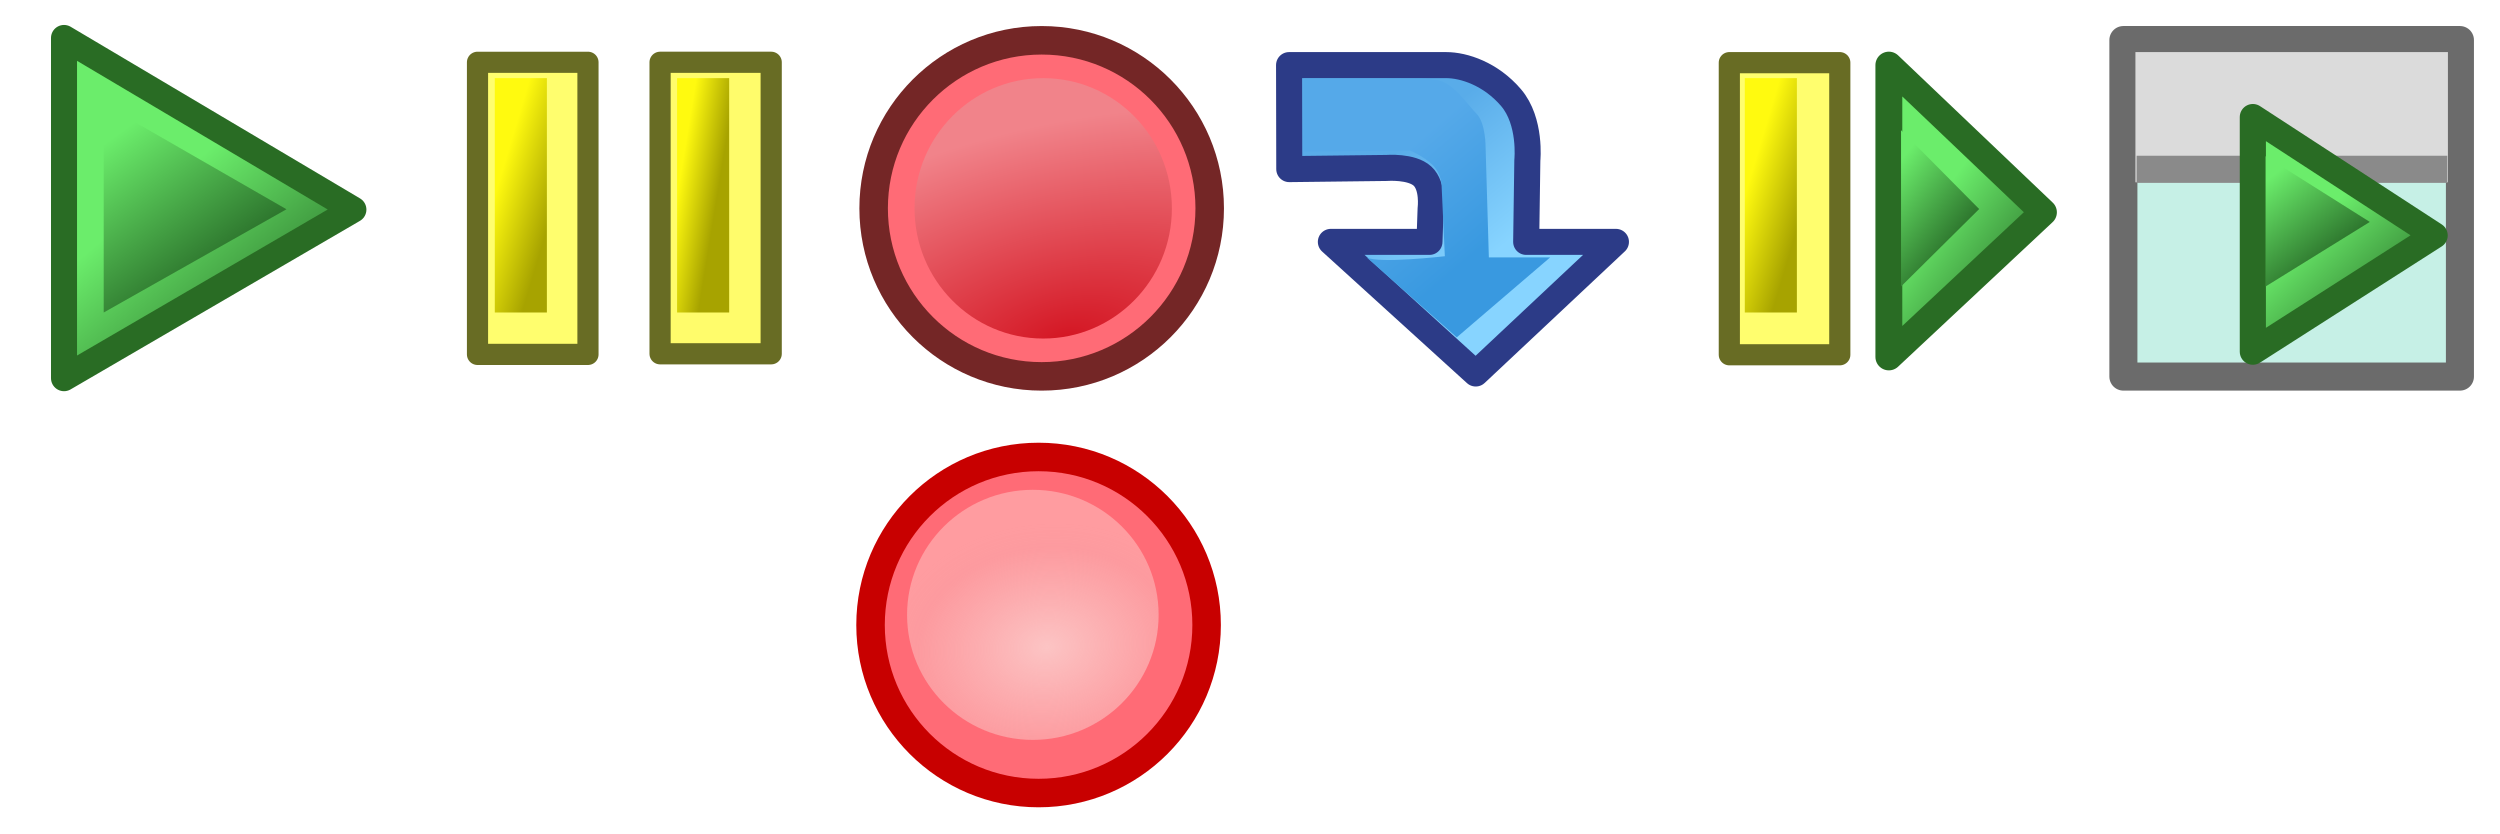
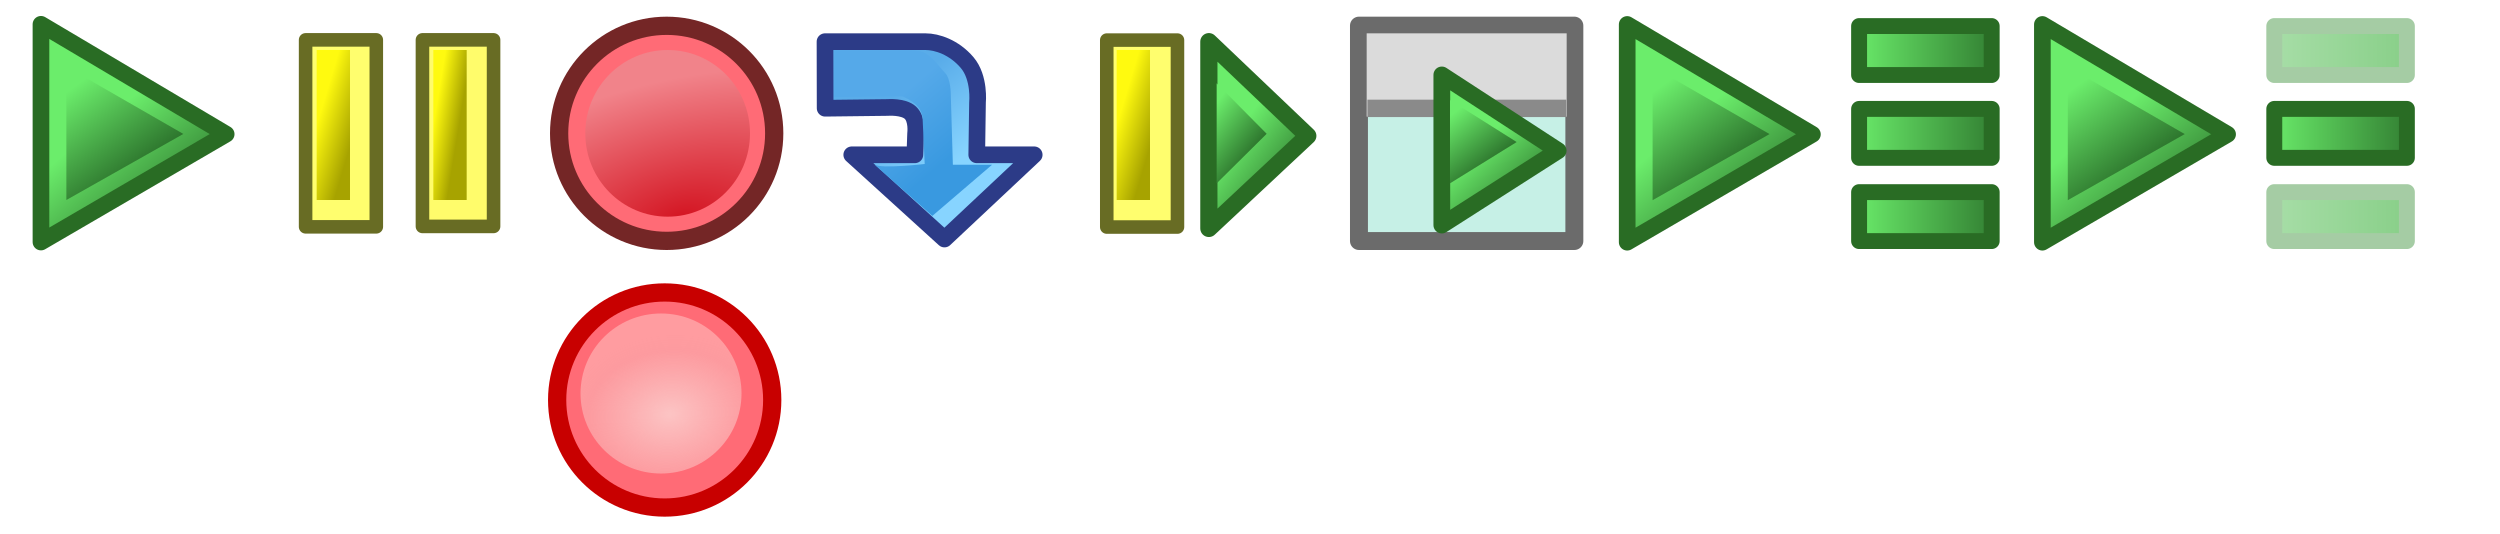
- <svg xmlns="http://www.w3.org/2000/svg" xmlns:xlink="http://www.w3.org/1999/xlink" width="96" height="32" id="svg3089" version="1.0">
+ <svg xmlns="http://www.w3.org/2000/svg" xmlns:xlink="http://www.w3.org/1999/xlink" width="150" height="32" id="svg3089" version="1.0">
  <defs id="defs3091">
+     <linearGradient id="linearGradient2958">
+       <stop style="stop-color:#a8dea8;stop-opacity:1;" offset="0" id="stop2960" />
+       <stop style="stop-color:#84cd84;stop-opacity:1;" offset="1" id="stop2962" />
+     </linearGradient>
    <linearGradient id="linearGradient6110">
      <stop id="stop6112" offset="0" style="stop-color:#fcc4c4;stop-opacity:1;" />
      <stop style="stop-color:#fbbbbb;stop-opacity:0.592;" offset="0.795" id="stop2597" />
      <stop id="stop6114" offset="1" style="stop-color:#ffb6b6;stop-opacity:0.653;" />
    </linearGradient>
    <linearGradient id="linearGradient6096">
      <stop style="stop-color:#960808;stop-opacity:1;" offset="0" id="stop6098" />
      <stop style="stop-color:#d94646;stop-opacity:1;" offset="1" id="stop6100" />
    </linearGradient>
    <linearGradient id="linearGradient6080">
      <stop id="stop6082" offset="0" style="stop-color:#fff6f6;stop-opacity:1;" />
      <stop id="stop6084" offset="1" style="stop-color:#e72733;stop-opacity:1;" />
    </linearGradient>
    <linearGradient id="linearGradient6072">
      <stop style="stop-color:#ff6374;stop-opacity:0.653;" offset="0" id="stop6074" />
      <stop style="stop-color:#ffb7bf;stop-opacity:1;" offset="1" id="stop6076" />
    </linearGradient>
    <linearGradient id="linearGradient6060">
      <stop style="stop-color:#f67785;stop-opacity:1;" offset="0" id="stop6062" />
      <stop style="stop-color:#ffb7bf;stop-opacity:0;" offset="1" id="stop6064" />
    </linearGradient>
    <linearGradient id="linearGradient6050">
      <stop style="stop-color:#ff0a23;stop-opacity:1;" offset="0" id="stop6052" />
      <stop style="stop-color:#ff1a33;stop-opacity:0.582;" offset="1" id="stop6054" />
    </linearGradient>
    <linearGradient id="linearGradient5105">
      <stop id="stop5107" offset="0" style="stop-color:#59ace9;stop-opacity:1;" />
      <stop id="stop5109" offset="1" style="stop-color:#87d4ff;stop-opacity:1;" />
    </linearGradient>
    <linearGradient id="linearGradient5099">
      <stop id="stop5101" offset="0" style="stop-color:#39d7ff;stop-opacity:0.357;" />
      <stop id="stop5103" offset="1" style="stop-color:#007c9c;stop-opacity:0.306;" />
    </linearGradient>
    <linearGradient id="linearGradient3309">
      <stop style="stop-color:#55a9e9;stop-opacity:1;" offset="0" id="stop3311" />
      <stop style="stop-color:#3999e0;stop-opacity:1;" offset="1" id="stop3313" />
    </linearGradient>
    <linearGradient id="linearGradient3292">
      <stop style="stop-color:#d41623;stop-opacity:1;" offset="0" id="stop3294" />
      <stop style="stop-color:#f1838a;stop-opacity:1;" offset="1" id="stop3296" />
    </linearGradient>
    <linearGradient id="linearGradient3262">
      <stop style="stop-color:#fffa0f;stop-opacity:1;" offset="0" id="stop3264" />
      <stop style="stop-color:#a7a300;stop-opacity:1;" offset="1" id="stop3266" />
    </linearGradient>
    <linearGradient id="linearGradient3188">
      <stop style="stop-color:#6dff6d;stop-opacity:1;" offset="0" id="stop3190" />
      <stop style="stop-color:#002a00;stop-opacity:1;" offset="1" id="stop3192" />
    </linearGradient>
    <linearGradient id="linearGradient3153">
      <stop style="stop-color:#a7ffa9;stop-opacity:1;" offset="0" id="stop3155" />
      <stop style="stop-color:#76d276;stop-opacity:1;" offset="1" id="stop3157" />
    </linearGradient>
    <linearGradient id="linearGradient3142">
      <stop style="stop-color:#000000;stop-opacity:1;" offset="0" id="stop3144" />
      <stop style="stop-color:#000000;stop-opacity:0;" offset="1" id="stop3146" />
    </linearGradient>
    <linearGradient id="linearGradient3110">
      <stop id="stop3112" offset="0" style="stop-color:#6bed6b;stop-opacity:1;" />
      <stop id="stop3114" offset="1" style="stop-color:#2b712b;stop-opacity:1;" />
    </linearGradient>
    <linearGradient xlink:href="#linearGradient3110" id="linearGradient3108" x1="9.591" y1="8.588" x2="21.142" y2="22.876" gradientUnits="userSpaceOnUse" gradientTransform="matrix(0.65768,0,0,0.583572,-0.93651,1.35022)" />
    <linearGradient xlink:href="#linearGradient3110" id="linearGradient3140" gradientUnits="userSpaceOnUse" gradientTransform="matrix(0.373948,0,0,0.333332,0.409099,2.666665)" x1="9.591" y1="8.588" x2="21.142" y2="22.876" />
    <linearGradient xlink:href="#linearGradient3142" id="linearGradient3148" x1="5" y1="10.687" x2="17.962" y2="10.687" gradientUnits="userSpaceOnUse" gradientTransform="translate(-1.53582,1.000001)" />
    <linearGradient xlink:href="#linearGradient3153" id="linearGradient3165" x1="5" y1="10.687" x2="17.962" y2="10.687" gradientUnits="userSpaceOnUse" gradientTransform="translate(-1.53582,1.000001)" />
    <linearGradient xlink:href="#linearGradient3110" id="linearGradient3168" gradientUnits="userSpaceOnUse" gradientTransform="matrix(0.900318,0,0,0.932776,-2.322271,-1.978621)" x1="6.34" y1="12.473" x2="11.481" y2="18.804" />
    <linearGradient xlink:href="#linearGradient3262" id="linearGradient3268" x1="18" y1="7.5" x2="21" y2="8.84" gradientUnits="userSpaceOnUse" gradientTransform="matrix(0.666667,0,0,1,7,3e-7)" />
    <linearGradient xlink:href="#linearGradient3262" id="linearGradient3276" gradientUnits="userSpaceOnUse" gradientTransform="matrix(0.666667,0,0,1,14,3e-7)" x1="18" y1="7.5" x2="20.196" y2="8.036" />
    <linearGradient xlink:href="#linearGradient3309" id="linearGradient5093" x1="51.233" y1="7.421" x2="54.649" y2="11.618" gradientUnits="userSpaceOnUse" gradientTransform="matrix(0.851668,0,0,0.895707,9.021056,0.249576)" />
    <linearGradient xlink:href="#linearGradient5105" id="linearGradient5097" gradientUnits="userSpaceOnUse" x1="51.233" y1="7.421" x2="54.649" y2="11.618" gradientTransform="translate(0.267913,0.106968)" />
    <radialGradient xlink:href="#linearGradient6050" id="radialGradient6056" cx="23.793" cy="23.166" fx="23.793" fy="23.166" r="6.983" gradientUnits="userSpaceOnUse" gradientTransform="matrix(0.979962,1.128498,-1.000001,0.868381,24.06792,-21.06752)" />
    <radialGradient xlink:href="#linearGradient6080" id="radialGradient6086" cx="35.364" cy="0.283" fx="35.364" fy="0.283" r="3.483" gradientTransform="matrix(0.740842,-0.849508,0.848187,1.384626,8.925126,29.93342)" gradientUnits="userSpaceOnUse" />
    <radialGradient xlink:href="#linearGradient6080" id="radialGradient6094" cx="41.201" cy="8.589" fx="41.201" fy="8.589" r="6.394" gradientUnits="userSpaceOnUse" gradientTransform="matrix(0.633945,0.680987,-0.649163,0.604322,20.62513,-24.65973)" />
    <linearGradient xlink:href="#linearGradient6096" id="linearGradient6102" x1="34.775" y1="2.194" x2="45.222" y2="12.942" gradientUnits="userSpaceOnUse" />
    <linearGradient xlink:href="#linearGradient3262" id="linearGradient6122" gradientUnits="userSpaceOnUse" gradientTransform="matrix(0.666667,0,0,1,55,-6.167603e-8)" x1="18" y1="7.5" x2="21" y2="8.84" />
    <linearGradient xlink:href="#linearGradient3110" id="linearGradient6128" gradientUnits="userSpaceOnUse" gradientTransform="matrix(0.480877,0,0,0.800131,69.97909,-0.448087)" x1="6.34" y1="12.473" x2="11.481" y2="18.804" />
    <linearGradient xlink:href="#linearGradient3110" id="linearGradient6130" gradientUnits="userSpaceOnUse" gradientTransform="matrix(0.15986,0,0,0.249999,71.47247,4)" x1="9.591" y1="8.588" x2="21.142" y2="22.876" />
    <linearGradient xlink:href="#linearGradient3110" id="linearGradient6144" gradientUnits="userSpaceOnUse" gradientTransform="matrix(0.56573,0,0,0.643321,83.50504,2.1246)" x1="6.34" y1="12.473" x2="11.481" y2="18.804" />
    <linearGradient xlink:href="#linearGradient3110" id="linearGradient6154" gradientUnits="userSpaceOnUse" gradientTransform="matrix(0.213147,0,0,0.208333,84.96329,5.166666)" x1="9.591" y1="8.588" x2="21.142" y2="22.876" />
    <radialGradient xlink:href="#linearGradient3292" id="radialGradient6160" cx="35.795" cy="2.88" fx="35.795" fy="2.88" r="3.483" gradientTransform="matrix(3.292358,-1.076985,0.386501,2.211732,-82.97674,37.28568)" gradientUnits="userSpaceOnUse" />
    <radialGradient xlink:href="#linearGradient6110" id="radialGradient2595" cx="35.364" cy="0.283" fx="35.364" fy="0.283" r="3.483" gradientTransform="matrix(0.850736,-9.153804e-6,6.76507e-6,1.176923,5.278606,-4.968072e-2)" gradientUnits="userSpaceOnUse" />
    <radialGradient xlink:href="#linearGradient6110" id="radialGradient2601" gradientUnits="userSpaceOnUse" gradientTransform="matrix(2.944487,-3.256397e-6,2.842559e-6,2.042307,-68.76491,-0.294473)" cx="35.364" cy="0.283" fx="35.364" fy="0.283" r="3.483" />
    <radialGradient xlink:href="#linearGradient6110" id="radialGradient2608" gradientUnits="userSpaceOnUse" gradientTransform="matrix(1.289342,-0.178411,9.751104e-2,1.366638,-10.63547,6.136833)" cx="35.874" cy="1.309" fx="35.874" fy="1.309" r="3.483" />
+     <linearGradient xlink:href="#linearGradient3110" id="linearGradient4283" x1="98.134" y1="3.804" x2="109.932" y2="3.804" gradientUnits="userSpaceOnUse" gradientTransform="matrix(0.906508,0,0,1.23153,27.4395,17.69465)" />
+     <linearGradient xlink:href="#linearGradient3110" id="linearGradient4317" gradientUnits="userSpaceOnUse" gradientTransform="matrix(0.906508,0,0,1.23153,27.43843,22.5412)" x1="98.134" y1="3.804" x2="109.932" y2="3.804" />
+     <linearGradient xlink:href="#linearGradient3110" id="linearGradient4321" gradientUnits="userSpaceOnUse" gradientTransform="matrix(0.815849,0,0,1.250317,31.11179,-1.660721)" x1="98.134" y1="3.804" x2="109.932" y2="3.804" />
+     <linearGradient xlink:href="#linearGradient3110" id="linearGradient4329" gradientUnits="userSpaceOnUse" gradientTransform="matrix(0.906508,0,0,1.23153,68.15187,3.395691)" x1="98.134" y1="3.804" x2="109.932" y2="3.804" />
+     <linearGradient xlink:href="#linearGradient3110" id="linearGradient4331" gradientUnits="userSpaceOnUse" gradientTransform="matrix(0.906508,0,0,1.23153,68.1508,8.242239)" x1="98.134" y1="3.804" x2="109.932" y2="3.804" />
+     <linearGradient xlink:href="#linearGradient3110" id="linearGradient4333" gradientUnits="userSpaceOnUse" gradientTransform="matrix(0.906508,0,0,1.23153,68.1508,-1.570261)" x1="98.134" y1="3.804" x2="109.932" y2="3.804" />
+     <linearGradient xlink:href="#linearGradient3110" id="linearGradient1982" gradientUnits="userSpaceOnUse" gradientTransform="matrix(0.900318,0,0,0.932776,92.85102,-1.968919)" x1="6.34" y1="12.473" x2="11.481" y2="18.804" />
+     <linearGradient xlink:href="#linearGradient3110" id="linearGradient1984" gradientUnits="userSpaceOnUse" gradientTransform="matrix(0.373948,0,0,0.333332,95.58239,2.676361)" x1="9.591" y1="8.588" x2="21.142" y2="22.876" />
+     <linearGradient xlink:href="#linearGradient3110" id="linearGradient2892" gradientUnits="userSpaceOnUse" gradientTransform="matrix(0.906508,0,0,1.23153,21.11319,3.424378)" x1="98.134" y1="3.804" x2="109.932" y2="3.804" />
+     <linearGradient xlink:href="#linearGradient3110" id="linearGradient2896" gradientUnits="userSpaceOnUse" gradientTransform="matrix(0.906508,0,0,1.23153,21.11319,8.197349)" x1="98.134" y1="3.804" x2="109.932" y2="3.804" />
+     <linearGradient xlink:href="#linearGradient3110" id="linearGradient2900" gradientUnits="userSpaceOnUse" gradientTransform="matrix(0.820159,0,0,1.249394,29.69377,3.268944)" x1="98.134" y1="3.804" x2="109.932" y2="3.804" />
+     <linearGradient xlink:href="#linearGradient3110" id="linearGradient2904" gradientUnits="userSpaceOnUse" gradientTransform="matrix(0.837407,0,0,1.245731,27.9092,8.320827)" x1="98.134" y1="3.804" x2="109.932" y2="3.804" />
+     <linearGradient xlink:href="#linearGradient3110" id="linearGradient2908" gradientUnits="userSpaceOnUse" gradientTransform="matrix(0.815849,0,0,1.250317,31.11201,3.309673)" x1="98.134" y1="3.804" x2="109.932" y2="3.804" />
+     <linearGradient xlink:href="#linearGradient3110" id="linearGradient2912" gradientUnits="userSpaceOnUse" gradientTransform="matrix(0.815849,0,0,1.250317,31.11202,8.303615)" x1="98.134" y1="3.804" x2="109.932" y2="3.804" />
+     <linearGradient xlink:href="#linearGradient3110" id="linearGradient2916" gradientUnits="userSpaceOnUse" gradientTransform="matrix(0.815849,0,0,1.250317,33.58845,-6.442891)" x1="98.134" y1="3.804" x2="109.932" y2="3.804" />
+     <linearGradient xlink:href="#linearGradient2958" id="linearGradient2948" gradientUnits="userSpaceOnUse" gradientTransform="matrix(0.815849,0,0,1.250317,56.02298,-1.66082)" x1="98.134" y1="3.804" x2="109.932" y2="3.804" />
+     <linearGradient xlink:href="#linearGradient3110" id="linearGradient2950" gradientUnits="userSpaceOnUse" gradientTransform="matrix(0.900318,0,0,0.932776,117.7622,-1.969018)" x1="6.34" y1="12.473" x2="11.481" y2="18.804" />
+     <linearGradient xlink:href="#linearGradient3110" id="linearGradient2952" gradientUnits="userSpaceOnUse" gradientTransform="matrix(0.373948,0,0,0.333332,120.4935,2.676262)" x1="9.591" y1="8.588" x2="21.142" y2="22.876" />
+     <linearGradient xlink:href="#linearGradient3110" id="linearGradient2954" gradientUnits="userSpaceOnUse" gradientTransform="matrix(0.815849,0,0,1.250317,56.0232,3.309574)" x1="98.134" y1="3.804" x2="109.932" y2="3.804" />
+     <linearGradient xlink:href="#linearGradient2958" id="linearGradient2956" gradientUnits="userSpaceOnUse" gradientTransform="matrix(0.815849,0,0,1.250317,56.02321,8.303516)" x1="98.134" y1="3.804" x2="109.932" y2="3.804" />
  </defs>
  <g id="layer1">
    <path style="fill:url(#linearGradient3168);fill-opacity:1;fill-rule:evenodd;stroke:#296c24;stroke-width:1;stroke-linecap:butt;stroke-linejoin:round;stroke-miterlimit:4;stroke-dasharray:none;stroke-opacity:1" d="M 2.458,1.458 L 2.458,14.522 L 13.57,8.049 L 2.458,1.458 z " id="path3099" />
    <path style="fill:url(#linearGradient3140);fill-opacity:1;fill-rule:evenodd;stroke:none;stroke-width:0.523;stroke-linecap:butt;stroke-linejoin:miter;stroke-miterlimit:4;stroke-dasharray:none;stroke-opacity:1" d="M 3.982,4 L 3.982,12 L 11,8.036 L 3.982,4 z " id="path3138" />
    <rect style="fill:#fffe6e;fill-opacity:1;stroke:#686c24;stroke-width:0.813;stroke-linecap:butt;stroke-linejoin:round;stroke-miterlimit:4;stroke-dasharray:none;stroke-opacity:1" id="rect3250" width="4.242" height="11.217" x="18.336" y="2.392" />
    <rect style="fill:url(#linearGradient3268);fill-opacity:1;stroke:none;stroke-width:1;stroke-linecap:butt;stroke-linejoin:miter;stroke-miterlimit:4;stroke-dasharray:none;stroke-opacity:1" id="rect3252" width="2" height="9" x="19" y="3" />
    <rect style="fill:#fffc6b;fill-opacity:1;stroke:#686c24;stroke-width:0.814;stroke-linecap:butt;stroke-linejoin:round;stroke-miterlimit:4;stroke-dasharray:none;stroke-opacity:1" id="rect3272" width="4.267" height="11.193" x="25.347" y="2.392" />
    <rect style="fill:url(#linearGradient3276);fill-opacity:1;stroke:none;stroke-width:1;stroke-linecap:butt;stroke-linejoin:miter;stroke-miterlimit:4;stroke-dasharray:none;stroke-opacity:1" id="rect3274" width="2" height="9" x="26" y="3" />
    <path style="fill:#ff6b76;fill-opacity:1;stroke:#742626;stroke-width:1;stroke-linecap:butt;stroke-linejoin:miter;stroke-miterlimit:4;stroke-dasharray:none;stroke-opacity:1" id="path3278" d="M 47.063 8.588 A 5.894 5.894 0 1 1  35.275,8.588 A 5.894 5.894 0 1 1  47.063 8.588 z" transform="matrix(1.094774,0,0,1.094774,-5.07053,-1.401735)" />
-     <path style="fill:url(#radialGradient6160);fill-opacity:1.0;stroke:none;stroke-width:1;stroke-linecap:butt;stroke-linejoin:miter;stroke-miterlimit:4;stroke-dasharray:none;stroke-opacity:1" id="path3280" d="M 38.847 0.283 A 3.483 4.822 0 1 1  31.881,0.283 A 3.483 4.822 0 1 1  38.847 0.283 z" transform="matrix(1.418569,0,0,1.036834,-10.10702,7.70696)" />
+     <path style="fill:url(#radialGradient6160);fill-opacity:1;stroke:none;stroke-width:1;stroke-linecap:butt;stroke-linejoin:miter;stroke-miterlimit:4;stroke-dasharray:none;stroke-opacity:1" id="path3280" d="M 38.847 0.283 A 3.483 4.822 0 1 1  31.881,0.283 A 3.483 4.822 0 1 1  38.847 0.283 z" transform="matrix(1.418569,0,0,1.036834,-10.10702,7.70696)" />
    <path id="path5095" d="M 49.5,2.5 C 56.442,2.5 54.844,2.5 55.531,2.5 C 56.217,2.5 57.245,2.837 58.025,3.75 C 58.805,4.664 58.65,6.153 58.65,6.153 L 58.605,9.288 L 62.052,9.288 L 56.668,14.342 L 51.105,9.288 L 54.891,9.288 L 54.936,8.003 C 54.936,8.003 55.045,7.15 54.623,6.762 C 54.201,6.373 53.249,6.449 53.249,6.449 L 49.508,6.494 L 49.5,2.5 z " style="opacity:1;fill:url(#linearGradient5097);fill-opacity:1;fill-rule:evenodd;stroke:#2c3b87;stroke-width:1px;stroke-linecap:butt;stroke-linejoin:round;stroke-opacity:1" />
    <path style="opacity:1;fill:url(#linearGradient5093);fill-opacity:1;fill-rule:evenodd;stroke:none;stroke-width:1px;stroke-linecap:butt;stroke-linejoin:miter;stroke-opacity:1" d="M 50.062,3.018 C 55.974,3.018 54.521,3.024 55.104,3.063 C 55.778,3.107 56.37,4.043 56.693,4.361 C 57.057,4.721 57.047,5.665 57.047,5.665 L 57.172,9.884 L 59.526,9.884 L 55.939,12.955 L 52.48,9.884 C 52.918,10.134 55.482,9.839 55.482,9.839 L 55.357,7.126 C 55.357,7.126 55.36,6.675 55.001,6.327 C 54.642,5.979 54.143,5.779 54.143,5.779 L 50.056,5.824 L 50.062,3.018 z " id="path5069" />
    <path style="fill:#ff6b76;fill-opacity:1;stroke:#c80000;stroke-width:1;stroke-linecap:butt;stroke-linejoin:miter;stroke-miterlimit:4;stroke-dasharray:none;stroke-opacity:1" id="path6104" d="M 47.063 8.588 A 5.894 5.894 0 1 1  35.275,8.588 A 5.894 5.894 0 1 1  47.063 8.588 z" transform="matrix(1.094774,0,0,1.094774,-5.189271,14.59826)" />
    <path style="fill:url(#radialGradient2608);fill-opacity:1;stroke:none;stroke-width:1;stroke-linecap:butt;stroke-linejoin:miter;stroke-miterlimit:4;stroke-dasharray:none;stroke-opacity:1" id="path6106" d="M 38.847 0.283 A 3.483 4.822 0 1 1  31.881,0.283 A 3.483 4.822 0 1 1  38.847 0.283 z" transform="matrix(1.386655,0,0,0.995729,-9.376205,23.32841)" />
    <rect style="fill:#fffe6e;fill-opacity:1;stroke:#686c24;stroke-width:0.813;stroke-linecap:butt;stroke-linejoin:round;stroke-miterlimit:4;stroke-dasharray:none;stroke-opacity:1" id="rect6118" width="4.242" height="11.217" x="66.406" y="2.406" />
    <rect style="fill:url(#linearGradient6122);fill-opacity:1;stroke:none;stroke-width:1;stroke-linecap:butt;stroke-linejoin:miter;stroke-miterlimit:4;stroke-dasharray:none;stroke-opacity:1" id="rect6120" width="2" height="9" x="67" y="3" />
    <path style="fill:url(#linearGradient6128);fill-opacity:1;fill-rule:evenodd;stroke:#296c24;stroke-width:1.032;stroke-linecap:butt;stroke-linejoin:round;stroke-miterlimit:4;stroke-dasharray:none;stroke-opacity:1" d="M 72.532,2.5 L 72.532,13.706 L 78.468,8.153 L 72.532,2.5 z " id="path6124" />
    <path style="fill:url(#linearGradient6130);fill-opacity:1;fill-rule:evenodd;stroke:none;stroke-width:0.523;stroke-linecap:butt;stroke-linejoin:miter;stroke-miterlimit:4;stroke-dasharray:none;stroke-opacity:1" d="M 73,5 L 73,11 L 76,8.027 L 73,5 z " id="path6126" />
    <rect style="opacity:1;fill:#c6f0e6;fill-opacity:1;stroke:#6b6b6b;stroke-width:1.077;stroke-linecap:butt;stroke-linejoin:round;stroke-miterlimit:4;stroke-dasharray:none;stroke-opacity:1" id="rect6132" width="12.923" height="12.923" x="81.538" y="1.538" />
    <rect style="opacity:1;fill:#dbdbdb;fill-opacity:1;stroke:none;stroke-width:0.961;stroke-linecap:butt;stroke-linejoin:round;stroke-miterlimit:4;stroke-dasharray:none;stroke-opacity:1" id="rect6148" width="12" height="5" x="82" y="2" />
    <path style="fill:none;fill-opacity:0.75;fill-rule:evenodd;stroke:#8a8a8a;stroke-width:1.043;stroke-linecap:square;stroke-linejoin:miter;stroke-miterlimit:4;stroke-dasharray:none;stroke-opacity:1" d="M 82.568,6.501 C 93.455,6.501 93.455,6.501 93.455,6.501" id="path6150" />
    <path style="fill:url(#linearGradient6144);fill-opacity:1;fill-rule:evenodd;stroke:#296c24;stroke-width:1.004;stroke-linecap:butt;stroke-linejoin:round;stroke-miterlimit:4;stroke-dasharray:none;stroke-opacity:1" d="M 86.509,4.495 L 86.509,13.505 L 93.491,9.04 L 86.509,4.495 z " id="path6142" />
    <path style="fill:url(#linearGradient6154);fill-opacity:1;fill-rule:evenodd;stroke:none;stroke-width:0.523;stroke-linecap:butt;stroke-linejoin:miter;stroke-miterlimit:4;stroke-dasharray:none;stroke-opacity:1" d="M 87,6 L 87,11 L 91,8.522 L 87,6 z " id="path6152" />
+     <rect style="fill:url(#linearGradient4321);fill-opacity:1;stroke:#296c24;stroke-width:0.956;stroke-linejoin:round;stroke-miterlimit:4;stroke-dasharray:none;stroke-opacity:1" id="rect4319" width="7.955" height="2.936" x="111.546" y="1.564" rx="0" ry="1.373" />
+     <rect style="fill:url(#linearGradient4329);fill-opacity:1;stroke:#348b2e;stroke-width:1;stroke-miterlimit:4;stroke-dasharray:none;stroke-opacity:1" id="rect4323" width="8.839" height="2.892" x="157.524" y="6.572" rx="0" ry="1.352" />
+     <rect style="fill:url(#linearGradient4331);fill-opacity:1;stroke:#7dd479;stroke-width:1;stroke-miterlimit:4;stroke-dasharray:none;stroke-opacity:1" id="rect4325" width="8.839" height="2.892" x="157.523" y="11.419" rx="0" ry="1.352" />
+     <rect style="fill:url(#linearGradient4333);fill-opacity:1;stroke:#a2df9d;stroke-width:1;stroke-miterlimit:4;stroke-dasharray:none;stroke-opacity:1" id="rect4327" width="8.839" height="2.892" x="157.523" y="1.606" rx="0" ry="1.352" />
+     <path style="fill:url(#linearGradient1982);fill-opacity:1;fill-rule:evenodd;stroke:#296c24;stroke-width:1;stroke-linecap:butt;stroke-linejoin:round;stroke-miterlimit:4;stroke-dasharray:none;stroke-opacity:1" d="M 97.632,1.468 L 97.632,14.532 L 108.744,8.058 L 97.632,1.468 z " id="path1978" />
+     <path style="fill:url(#linearGradient1984);fill-opacity:1;fill-rule:evenodd;stroke:none;stroke-width:0.523;stroke-linecap:butt;stroke-linejoin:miter;stroke-miterlimit:4;stroke-dasharray:none;stroke-opacity:1" d="M 99.156,4.01 L 99.156,12.01 L 106.173,8.045 L 99.156,4.01 z " id="path1980" />
+     <rect style="fill:url(#linearGradient2908);fill-opacity:1;stroke:#296c24;stroke-width:0.956;stroke-linejoin:round;stroke-miterlimit:4;stroke-dasharray:none;stroke-opacity:1" id="rect2906" width="7.955" height="2.936" x="111.546" y="6.535" rx="0" ry="1.373" />
+     <rect style="fill:url(#linearGradient2912);fill-opacity:1;stroke:#296c24;stroke-width:0.956;stroke-linejoin:round;stroke-miterlimit:4;stroke-dasharray:none;stroke-opacity:1" id="rect2910" width="7.955" height="2.936" x="111.546" y="11.528" rx="0" ry="1.373" />
+     <rect style="fill:url(#linearGradient2948);fill-opacity:1.0;stroke:#a5cca4;stroke-width:0.956;stroke-linejoin:round;stroke-miterlimit:4;stroke-dasharray:none;stroke-opacity:1" id="rect2938" width="7.955" height="2.936" x="136.457" y="1.564" rx="0" ry="1.373" />
+     <path style="fill:url(#linearGradient2950);fill-opacity:1;fill-rule:evenodd;stroke:#296c24;stroke-width:1;stroke-linecap:butt;stroke-linejoin:round;stroke-miterlimit:4;stroke-dasharray:none;stroke-opacity:1" d="M 122.543,1.468 L 122.543,14.532 L 133.655,8.058 L 122.543,1.468 z " id="path2940" />
+     <path style="fill:url(#linearGradient2952);fill-opacity:1;fill-rule:evenodd;stroke:none;stroke-width:0.523;stroke-linecap:butt;stroke-linejoin:miter;stroke-miterlimit:4;stroke-dasharray:none;stroke-opacity:1" d="M 124.067,4.01 L 124.067,12.01 L 131.084,8.045 L 124.067,4.01 z " id="path2942" />
+     <rect style="fill:url(#linearGradient2954);fill-opacity:1;stroke:#296c24;stroke-width:0.956;stroke-linejoin:round;stroke-miterlimit:4;stroke-dasharray:none;stroke-opacity:1" id="rect2944" width="7.955" height="2.936" x="136.457" y="6.534" rx="0" ry="1.373" />
+     <rect style="fill:url(#linearGradient2956);fill-opacity:1.0;stroke:#a5cca4;stroke-width:0.956;stroke-linejoin:round;stroke-miterlimit:4;stroke-dasharray:none;stroke-opacity:1" id="rect2946" width="7.955" height="2.936" x="136.457" y="11.528" rx="0" ry="1.373" />
  </g>
</svg>
